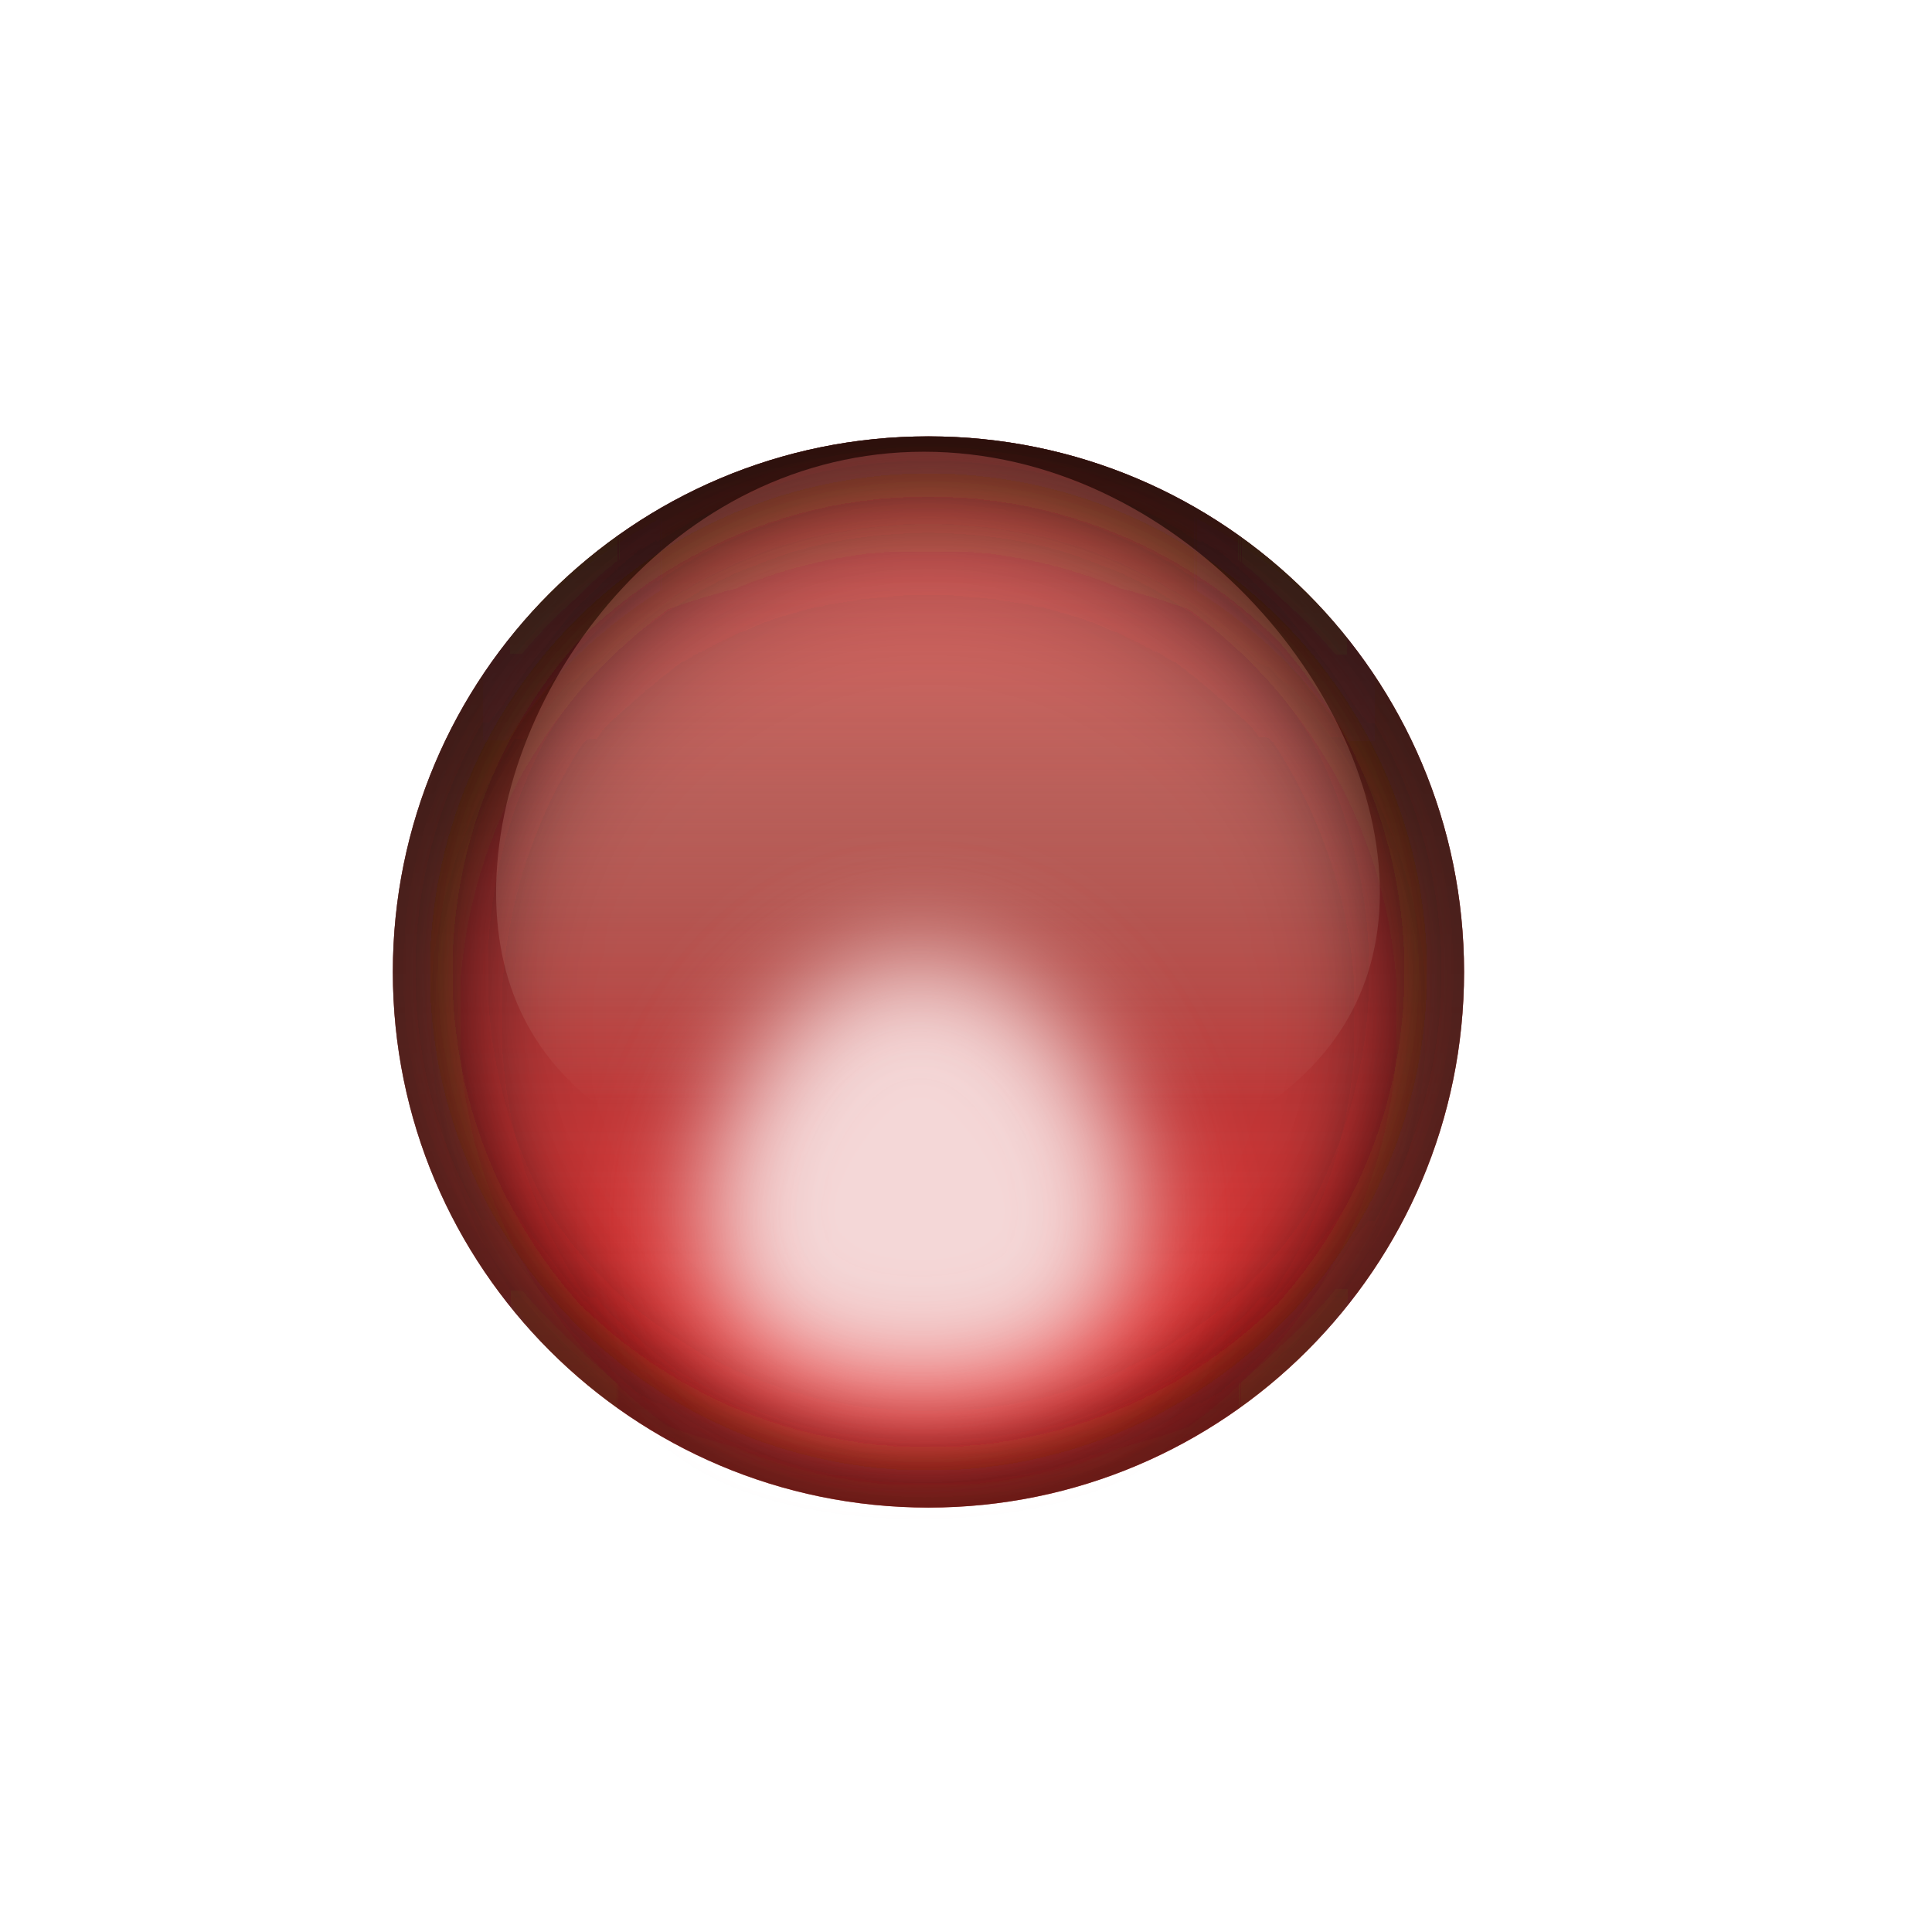
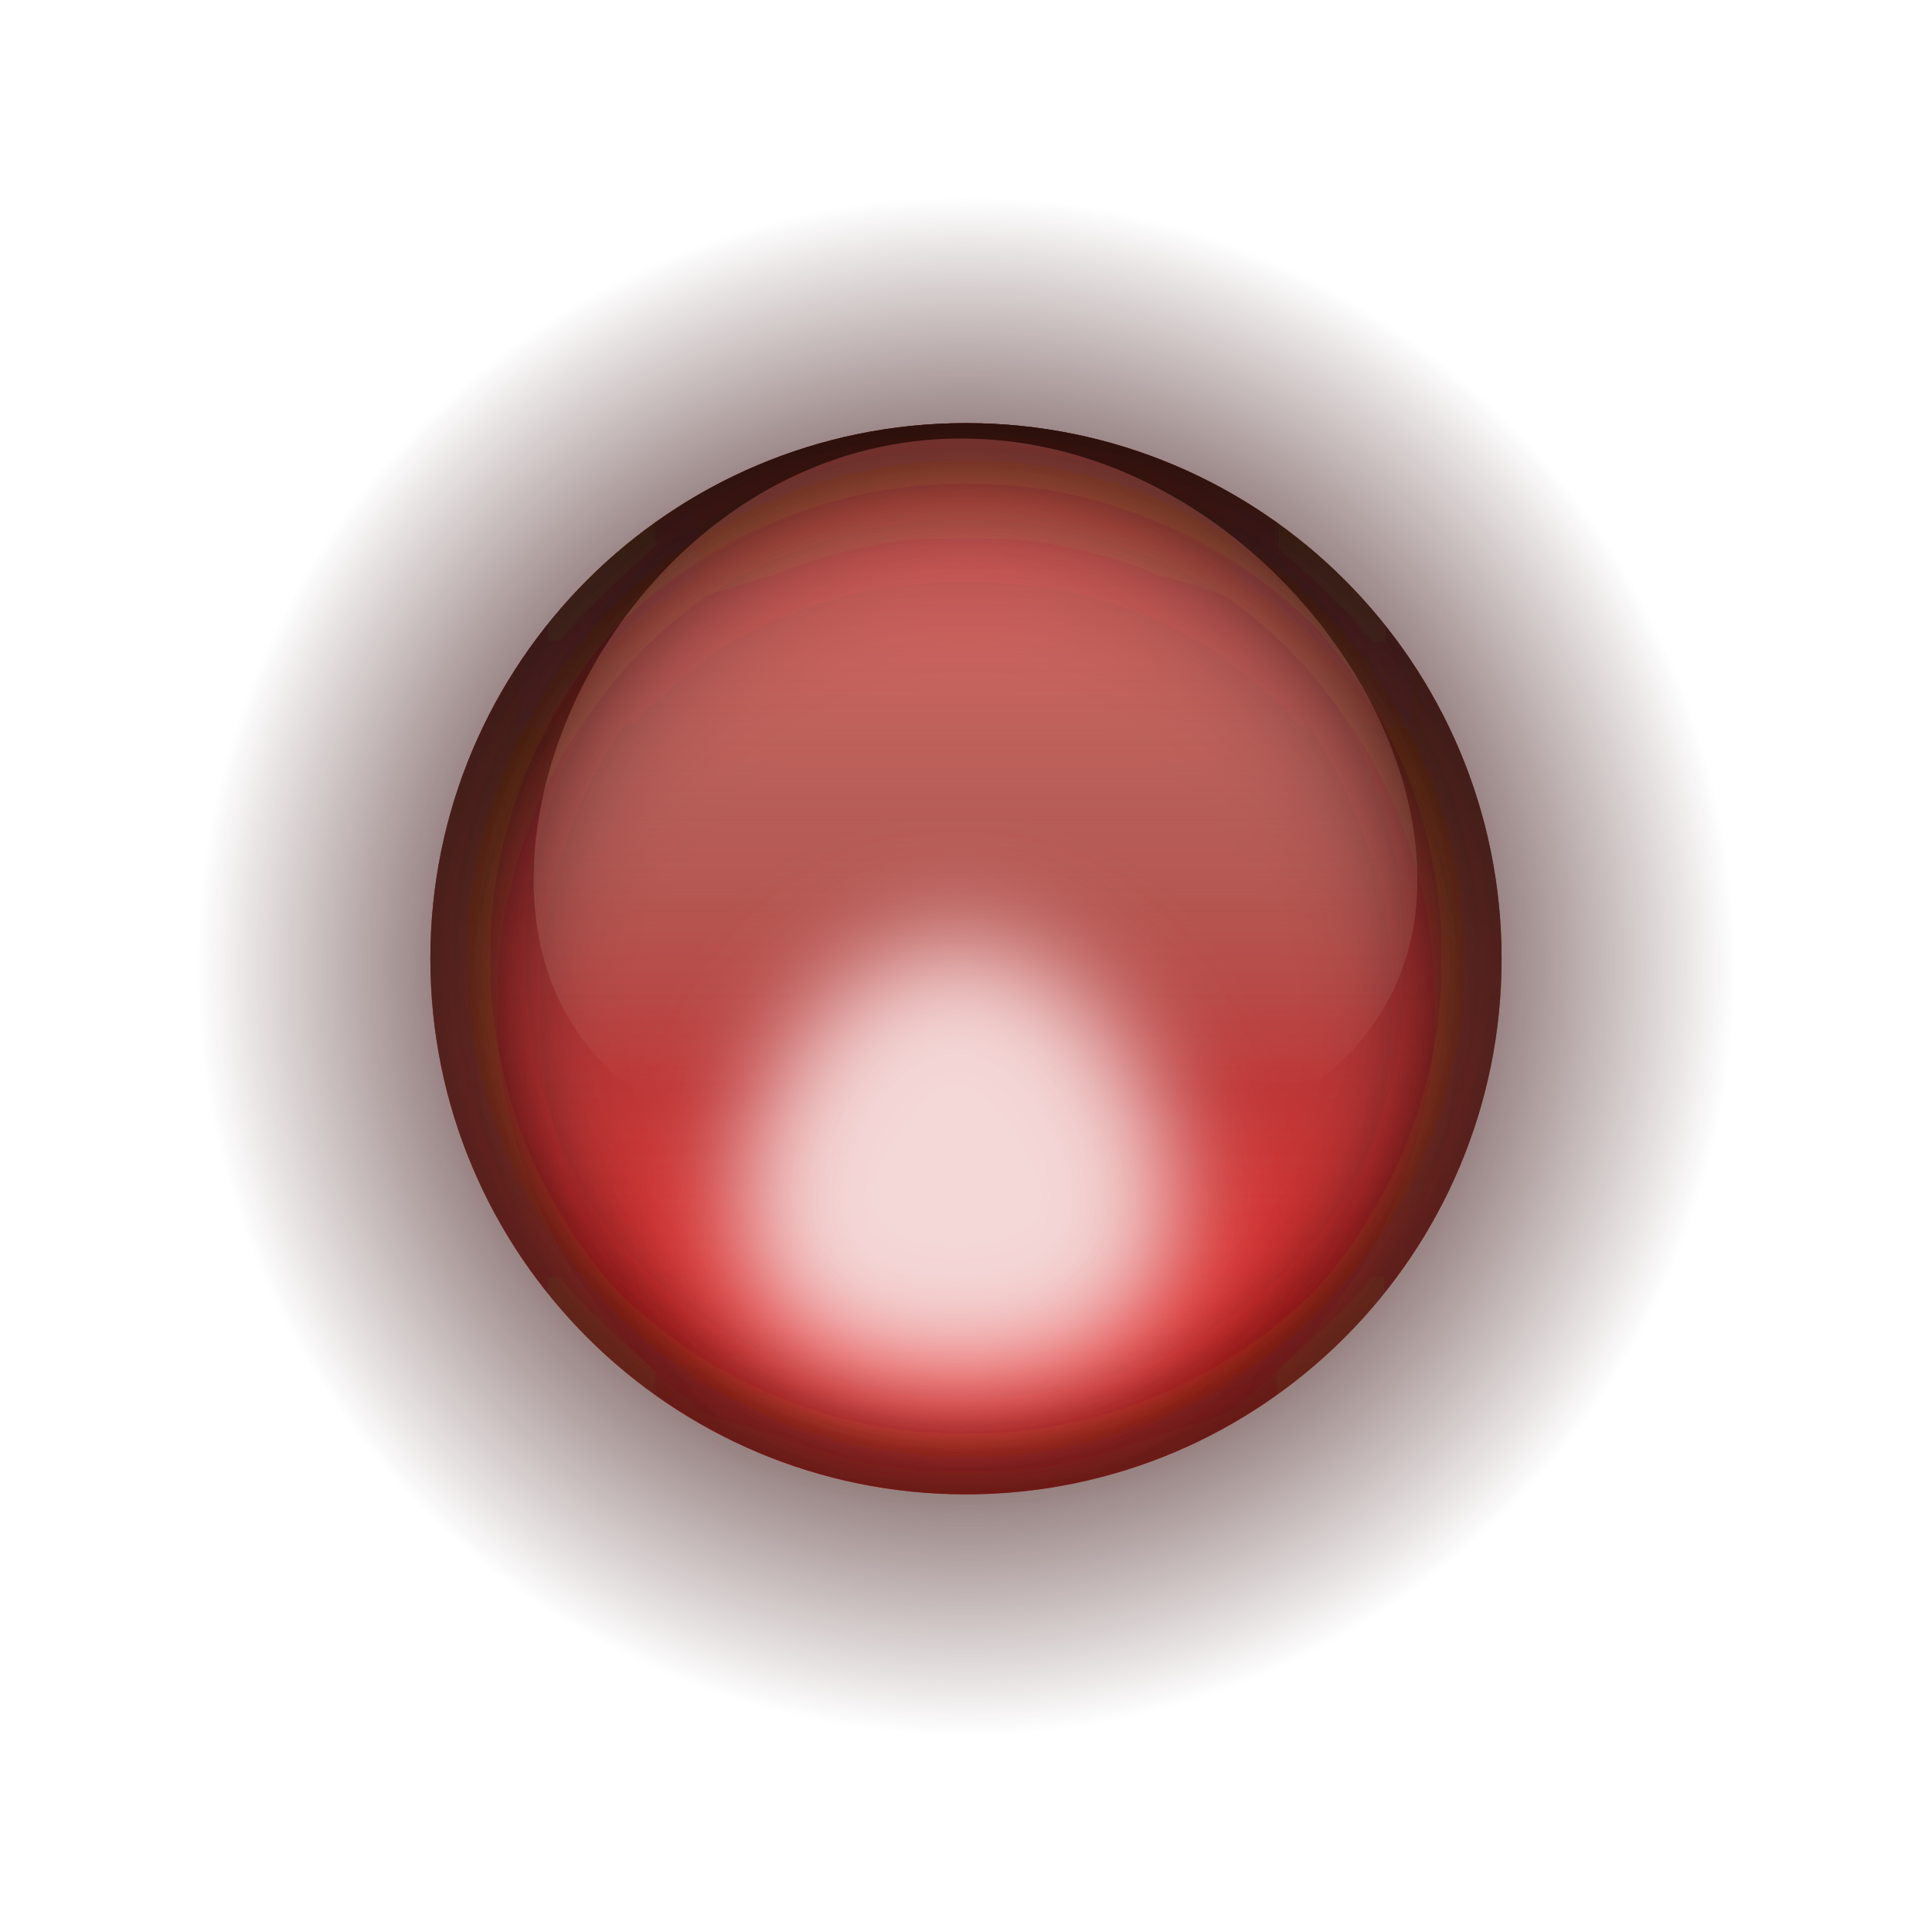
<svg xmlns="http://www.w3.org/2000/svg" xmlns:xlink="http://www.w3.org/1999/xlink" width="32" height="32" id="svg2" version="1.1">
  <defs id="defs4">
+     <linearGradient id="linearGradient3717">
+       <stop style="stop-color:#2b0000;stop-opacity:1" offset="0" id="stop3719" />
+       <stop id="stop3723" offset="0.684" style="stop-color:#2b0000;stop-opacity:0.498;" />
+       <stop style="stop-color:#2b0000;stop-opacity:0;" offset="1" id="stop3721" />
+     </linearGradient>
    <linearGradient id="linearGradient3612">
      <stop style="stop-color:#ff6363;stop-opacity:1" offset="0" id="stop3614" />
      <stop style="stop-color:#e9c6af;stop-opacity:0;" offset="1" id="stop3616" />
    </linearGradient>
    <linearGradient id="linearGradient2827">
      <stop id="stop2829" offset="0" style="stop-color:#2b0000;stop-opacity:1" />
      <stop id="stop2831" offset="1" style="stop-color:#ffffff;stop-opacity:0" />
    </linearGradient>
    <linearGradient id="linearGradient2823">
      <stop style="stop-color:#660000;stop-opacity:1;" offset="0" id="stop2825" />
      <stop style="stop-color:#ff1b1b;stop-opacity:1;" offset="1" id="stop2827" />
    </linearGradient>
-     <linearGradient id="linearGradient2869">
-       <stop style="stop-color:#800000;stop-opacity:1" offset="0" id="stop2871" />
-       <stop style="stop-color:#d35f5f;stop-opacity:1" offset="1" id="stop2873" />
-     </linearGradient>
-     <linearGradient xlink:href="#linearGradient2869" id="linearGradient2875" x1="-10.392" y1="4.943" x2="-10.392" y2="21.419" gradientUnits="userSpaceOnUse" />
-     <linearGradient xlink:href="#linearGradient2869" id="linearGradient2879" gradientUnits="userSpaceOnUse" x1="-10.392" y1="4.943" x2="-10.392" y2="21.419" />
    <linearGradient xlink:href="#linearGradient2823" id="linearGradient2829" x1="-7.287" y1="8.618" x2="-7.287" y2="26.297" gradientUnits="userSpaceOnUse" />
    <linearGradient xlink:href="#linearGradient2827" id="linearGradient2825" gradientUnits="userSpaceOnUse" x1="-7.287" y1="8.618" x2="-7.287" y2="26.297" />
    <linearGradient xlink:href="#linearGradient3612" id="linearGradient3618" x1="-7.455" y1="8.509" x2="-7.455" y2="24.241" gradientUnits="userSpaceOnUse" gradientTransform="matrix(0.8513699,0,0,0.6892858,21.50674,1021.947)" />
-     <clipPath clipPathUnits="userSpaceOnUse" id="clipPath3640">
-       <path d="m 1.584,17.426 a 8.871,8.871 0 1 1 -17.743,0 8.871,8.871 0 1 1 17.743,0 z" id="path3642" style="fill:#bfb5ca;fill-opacity:1;stroke-width:0.1;stroke-miterlimit:4;stroke-dasharray:none" />
-     </clipPath>
    <filter id="filter3716" x="-0.169" width="1.339" y="-0.169" height="1.339">
      <feGaussianBlur stdDeviation="1.252" id="feGaussianBlur3718" />
    </filter>
    <clipPath clipPathUnits="userSpaceOnUse" id="clipPath3722">
      <path transform="translate(0,-0.7604)" d="m 1.584,17.426 a 8.871,8.871 0 1 1 -17.743,0 8.871,8.871 0 1 1 17.743,0 z" id="path3724" style="fill:#bfb5ca;fill-opacity:1;stroke-width:0.1;stroke-miterlimit:4;stroke-dasharray:none" />
    </clipPath>
    <clipPath clipPathUnits="userSpaceOnUse" id="clipPath3763">
      <path d="m 1.584,17.426 a 8.871,8.871 0 1 1 -17.743,0 8.871,8.871 0 1 1 17.743,0 z" id="path3765" style="fill:#bfb5ca;fill-opacity:1;stroke-width:0.1;stroke-miterlimit:4;stroke-dasharray:none" />
    </clipPath>
    <filter id="filter3656" x="-0.296" width="1.593" y="-0.294" height="1.588">
      <feGaussianBlur stdDeviation="0.892" id="feGaussianBlur3658" />
    </filter>
    <filter id="filter3659" x="-0.109" width="1.218" y="-0.109" height="1.218">
      <feGaussianBlur stdDeviation="0.804" id="feGaussianBlur3661" />
    </filter>
+     <linearGradient id="linearGradient3632">
+       <stop style="stop-color:#002b00;stop-opacity:1;" offset="0" id="stop3634" />
+       <stop id="stop3638" offset="0.642" style="stop-color:#002b00;stop-opacity:0.687;" />
+       <stop style="stop-color:#002b00;stop-opacity:0;" offset="1" id="stop3636" />
+     </linearGradient>
+     <radialGradient r="7.137" fy="24.995" fx="16.772" cy="24.995" cx="16.772" gradientTransform="matrix(1,0,0,0.1021672,0,22.44153)" gradientUnits="userSpaceOnUse" id="radialGradient3702" xlink:href="#linearGradient3632" />
+     <radialGradient r="7.137" fy="24.995" fx="16.772" cy="24.995" cx="16.772" gradientTransform="matrix(1,0,0,0.1021672,0,22.44153)" gradientUnits="userSpaceOnUse" id="radialGradient3702-5" xlink:href="#linearGradient3717" />
+     <linearGradient xlink:href="#linearGradient2823" id="linearGradient2939" gradientUnits="userSpaceOnUse" x1="-7.287" y1="8.618" x2="-7.287" y2="26.297" />
+     <linearGradient xlink:href="#linearGradient2827" id="linearGradient2941" gradientUnits="userSpaceOnUse" x1="-7.287" y1="8.618" x2="-7.287" y2="26.297" />
+     <linearGradient xlink:href="#linearGradient3612" id="linearGradient2943" gradientUnits="userSpaceOnUse" gradientTransform="matrix(0.8513699,0,0,0.6892858,21.50674,1021.947)" x1="-7.455" y1="8.509" x2="-7.455" y2="24.241" />
  </defs>
+   <g id="layer2">
+     <path style="fill:url(#radialGradient3702-5);fill-opacity:1;stroke:none;display:inline" id="path2848" d="m 23.909,24.995 a 7.137,0.729 0 1 1 -14.275,0 7.137,0.729 0 1 1 14.275,0 z" transform="matrix(1.784979,0,0,17.47116,-13.93712,-420.6956)" />
+   </g>
  <g id="layer1" transform="translate(0,-1020.362)">
-     <path transform="translate(22.66535,1019.035)" d="m 1.584,17.426 c 0,4.899 -3.972,8.871 -8.871,8.871 -4.899,0 -8.871,-3.972 -8.871,-8.871 0,-4.899 3.972,-8.871 8.871,-8.871 4.899,0 8.871,3.972 8.871,8.871 z" id="path2821" style="fill:url(#linearGradient2829);fill-opacity:1;stroke-width:0.1;stroke-miterlimit:4;stroke-dasharray:none" />
-     <path style="opacity:0.701;fill:url(#linearGradient2825);fill-opacity:1;stroke-width:0.1;stroke-miterlimit:4;stroke-dasharray:none" id="path2823" d="m 1.584,17.426 a 8.871,8.871 0 1 1 -17.743,0 8.871,8.871 0 1 1 17.743,0 z" transform="translate(22.66535,1019.035)" />
-     <path style="fill:url(#linearGradient3618);fill-opacity:1;stroke-width:0.1;stroke-miterlimit:4" d="m 22.855,1035.145 c 0,3.377 -3.381,4.928 -7.553,4.928 -4.171,0 -7.085,-1.551 -7.085,-4.928 0,-3.377 2.914,-7.301 7.085,-7.301 4.171,0 7.553,3.924 7.553,7.301 z" id="path3609" />
-     <path transform="translate(22.66535,1019.796)" d="m 1.584,17.426 a 8.871,8.871 0 1 1 -17.743,0 8.871,8.871 0 1 1 17.743,0 z" id="path3644" style="fill:none;stroke:#28170b;stroke-width:1;stroke-miterlimit:4;stroke-dasharray:none;filter:url(#filter3716)" clip-path="url(#clipPath3722)" />
-     <path transform="translate(22.66535,1019.035)" d="m 1.584,17.426 a 8.871,8.871 0 1 1 -17.743,0 8.871,8.871 0 1 1 17.743,0 z" id="path3739" style="fill:none;stroke:#28170b;stroke-width:1.2;stroke-miterlimit:4;stroke-dasharray:none;filter:url(#filter3659)" clip-path="url(#clipPath3763)" />
-     <path style="fill:#f4d7d7;fill-opacity:1;stroke-width:0.1;stroke-miterlimit:4;filter:url(#filter3656)" d="m 18.844,1040.621 c 0,2.012 -1.617,2.811 -3.612,2.811 -1.995,0 -3.612,-0.798 -3.612,-2.811 0,-2.012 1.617,-4.476 3.612,-4.476 1.995,0 3.612,2.464 3.612,4.476 z" id="path2819" />
+     <g id="g2931" transform="translate(0.6217819,-0.2192391)">
+       <path style="fill:url(#linearGradient2939);fill-opacity:1;stroke-width:0.1;stroke-miterlimit:4;stroke-dasharray:none" id="path2821" d="m 1.584,17.426 a 8.871,8.871 0 1 1 -17.743,0 8.871,8.871 0 1 1 17.743,0 z" transform="translate(22.66535,1019.035)" />
+       <path transform="translate(22.66535,1019.035)" d="m 1.584,17.426 a 8.871,8.871 0 1 1 -17.743,0 8.871,8.871 0 1 1 17.743,0 z" id="path2823" style="opacity:0.701;fill:url(#linearGradient2941);fill-opacity:1;stroke-width:0.1;stroke-miterlimit:4;stroke-dasharray:none" />
+       <path id="path3609" d="m 22.855,1035.145 c 0,3.377 -3.381,4.928 -7.553,4.928 -4.171,0 -7.085,-1.551 -7.085,-4.928 0,-3.377 2.914,-7.301 7.085,-7.301 4.171,0 7.553,3.924 7.553,7.301 z" style="fill:url(#linearGradient2943);fill-opacity:1;stroke-width:0.1;stroke-miterlimit:4" />
+       <path clip-path="url(#clipPath3722)" style="fill:none;stroke:#28170b;stroke-width:1;stroke-miterlimit:4;stroke-dasharray:none;filter:url(#filter3716)" id="path3644" d="m 1.584,17.426 a 8.871,8.871 0 1 1 -17.743,0 8.871,8.871 0 1 1 17.743,0 z" transform="translate(22.66535,1019.796)" />
+       <path clip-path="url(#clipPath3763)" style="fill:none;stroke:#28170b;stroke-width:1.2;stroke-miterlimit:4;stroke-dasharray:none;filter:url(#filter3659)" id="path3739" d="m 1.584,17.426 a 8.871,8.871 0 1 1 -17.743,0 8.871,8.871 0 1 1 17.743,0 z" transform="translate(22.66535,1019.035)" />
+       <path id="path2819" d="m 18.844,1040.621 c 0,2.012 -1.617,2.811 -3.612,2.811 -1.995,0 -3.612,-0.798 -3.612,-2.811 0,-2.012 1.617,-4.476 3.612,-4.476 1.995,0 3.612,2.464 3.612,4.476 z" style="fill:#f4d7d7;fill-opacity:1;stroke-width:0.1;stroke-miterlimit:4;filter:url(#filter3656)" />
+     </g>
  </g>
</svg>
